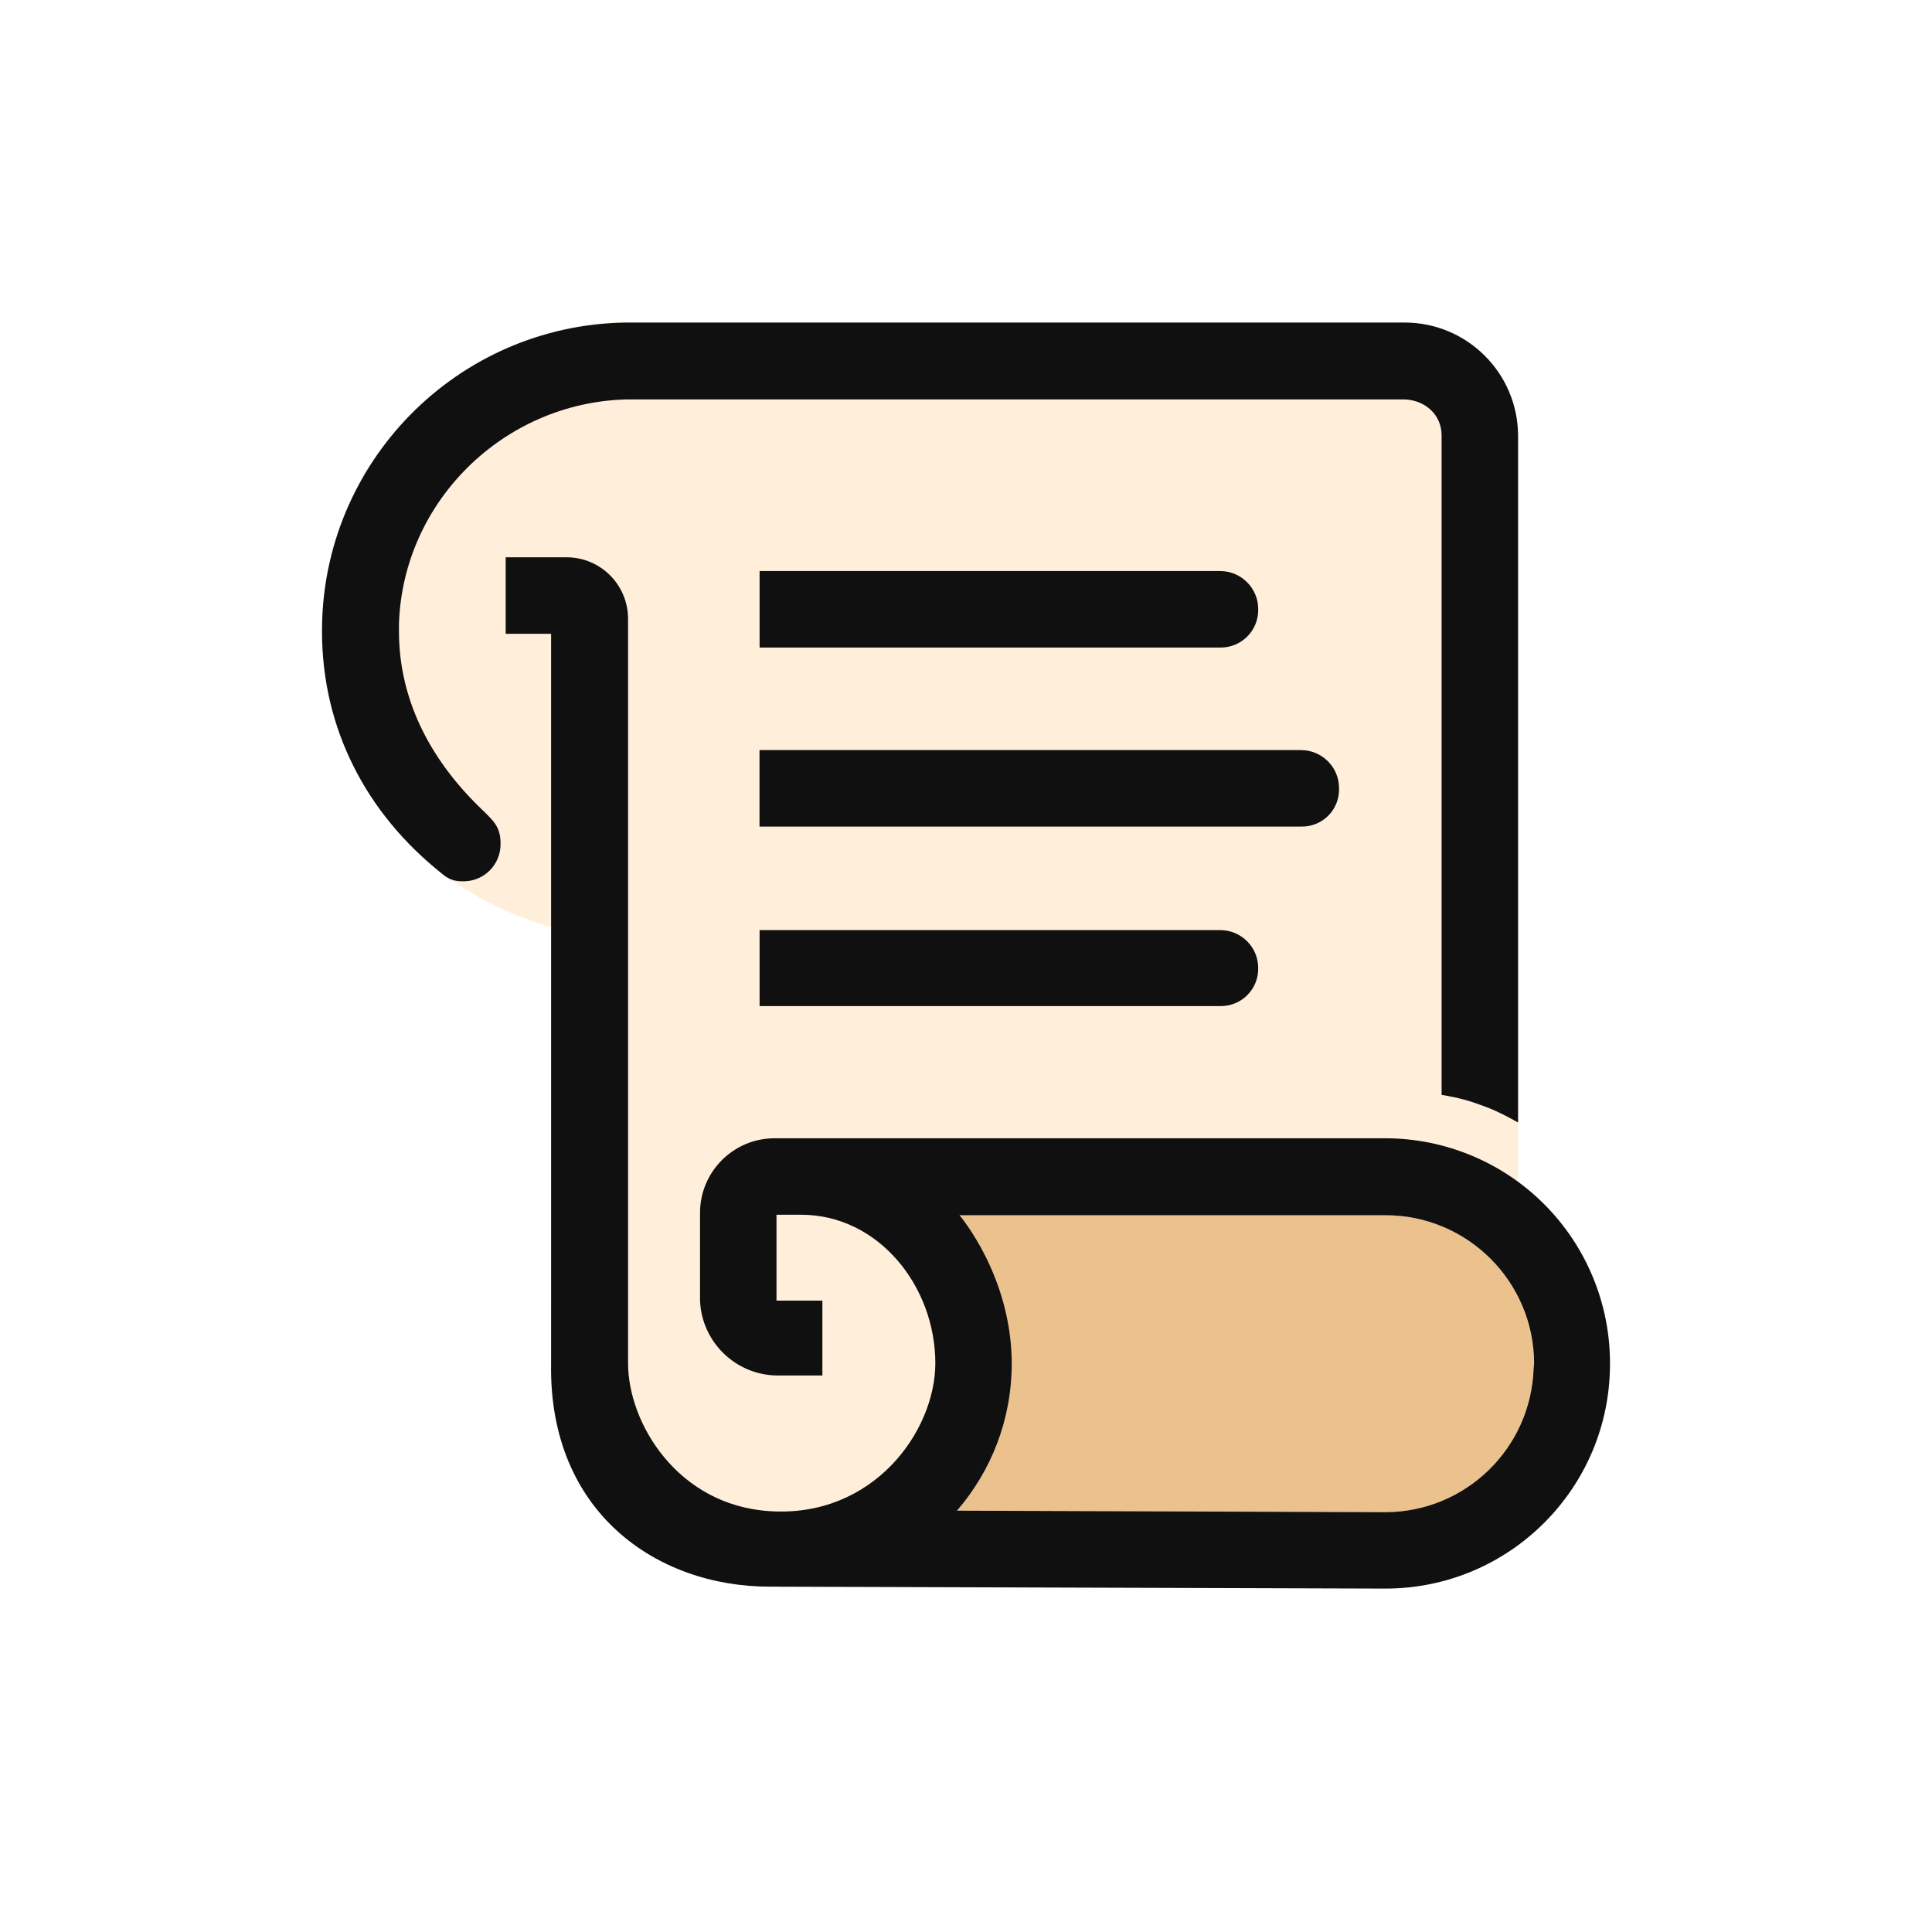
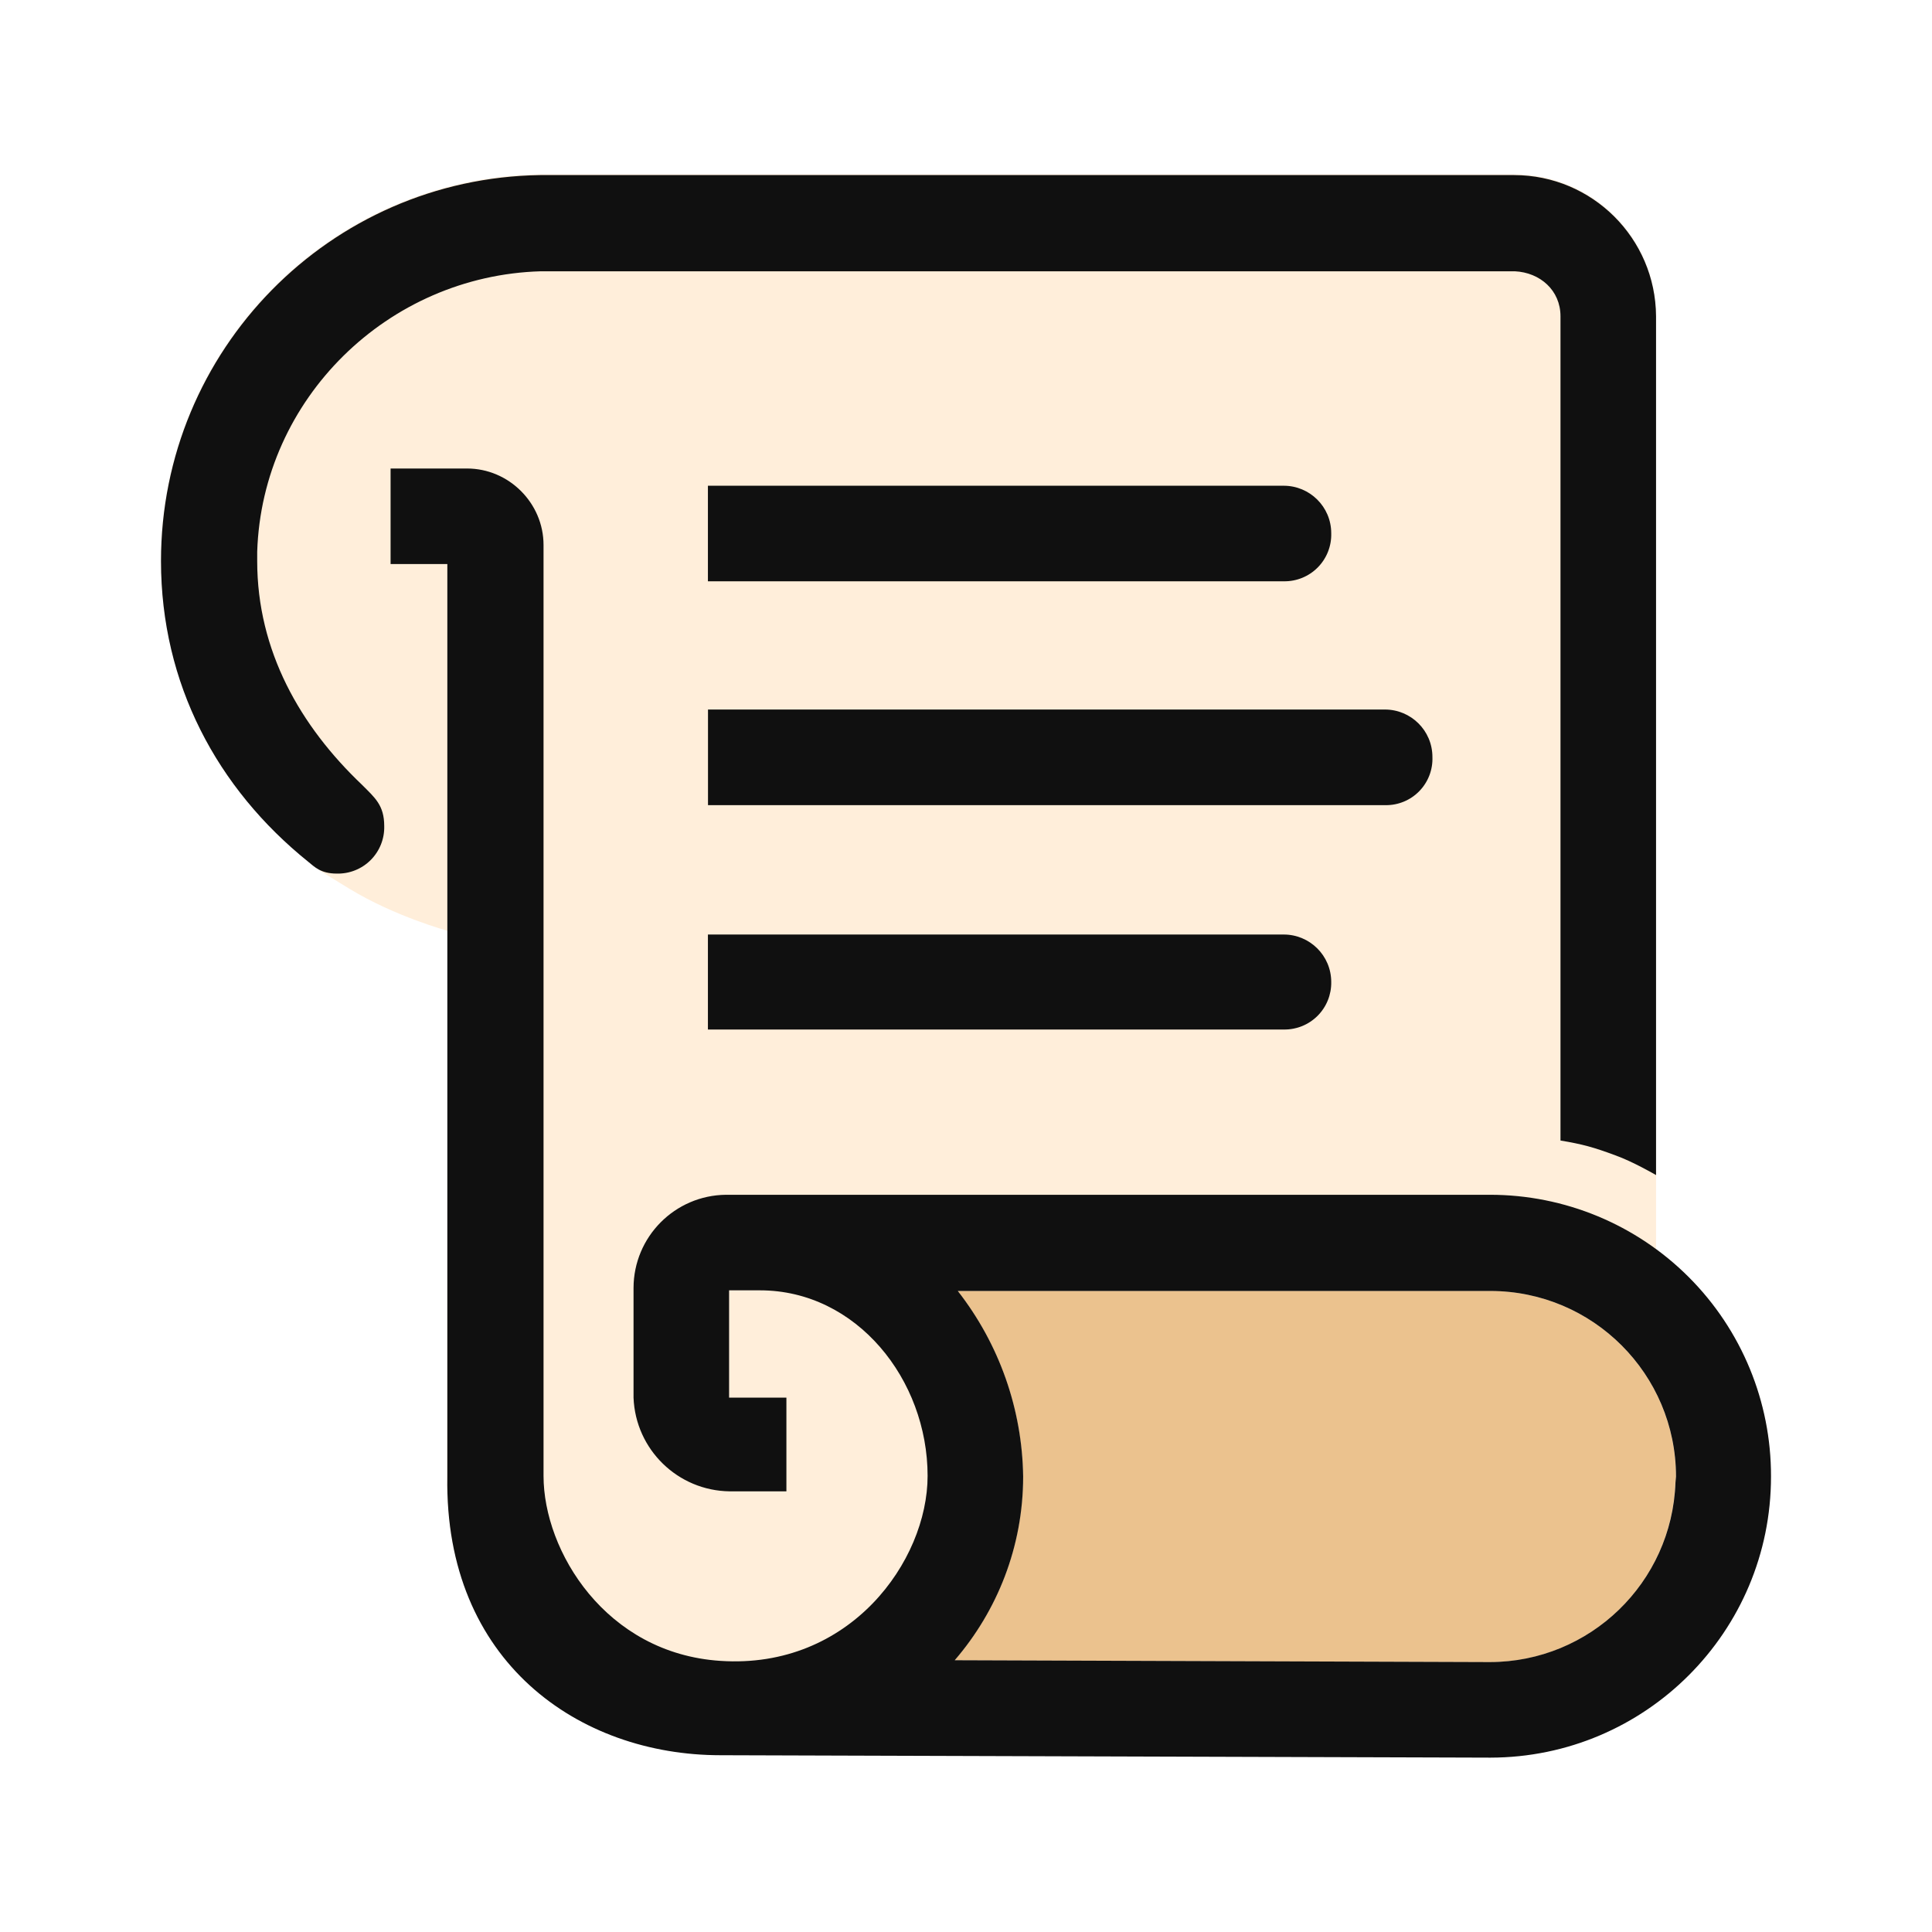
<svg xmlns="http://www.w3.org/2000/svg" width="24" height="24" fill="none" viewBox="0 0 24 24">
-   <path fill="#FFEEDA" d="M18.858 14.68V5.402A1.41 1.41 0 0 0 17.448 4h-9.68A3.83 3.83 0 0 0 4 7.835c0 .705.19 1.312.478 1.845.245.44.631.857 1.01 1.17.111.086.056.049.387.251.453.276.974.417.974.417l-.006 5.55c.012.264.037.515.11.754.215.785.76 1.385 1.495 1.673.307.123.656.202 1.03.208l7.732.025a2.79 2.79 0 0 0 2.787-2.794 2.8 2.8 0 0 0-1.14-2.255" />
-   <path fill="#EBC28E" d="M19.05 17.002a1.846 1.846 0 0 1-1.845 1.783l-5.318-.019c.422-.49.68-1.127.68-1.826 0-1.09-.65-1.844-.65-1.844h5.294c1.017 0 1.844.827 1.844 1.844z" />
-   <path fill="#101010" d="M5.997 10.066c-.612-.582-1.041-1.33-1.041-2.224V7.75c.049-1.52 1.299-2.745 2.818-2.788h9.68c.252.012.454.19.454.447v8.192c.22.037.331.067.545.147.172.062.405.196.405.196V5.41a1.41 1.41 0 0 0-1.41-1.403h-9.68A3.83 3.83 0 0 0 4 7.842c0 1.22.558 2.26 1.464 2.99.062.049.123.116.282.116a.46.46 0 0 0 .472-.472c0-.208-.092-.281-.22-.41" />
-   <path fill="#101010" d="M17.207 14.14H9.615a.927.927 0 0 0-.919.926v1.09a.97.97 0 0 0 .956.931h.564v-.93h-.57V15.09h.306c.962 0 1.667.889 1.667 1.844 0 .846-.772 1.924-2.059 1.838-1.14-.073-1.758-1.09-1.758-1.838V7.683a.764.764 0 0 0-.76-.76h-.76v.95h.564v9.067c-.03 1.845 1.311 2.77 2.714 2.77l7.653.024A2.79 2.79 0 0 0 20 16.94a2.794 2.794 0 0 0-2.793-2.8m1.844 2.862a1.846 1.846 0 0 1-1.844 1.783l-5.319-.019c.423-.49.68-1.127.68-1.826 0-1.09-.649-1.844-.649-1.844h5.294c1.017 0 1.844.827 1.844 1.844zm-3.893-8.958H9.436v-.95h5.722c.257 0 .472.209.472.472a.466.466 0 0 1-.472.478" />
-   <path fill="#101010" d="M15.158 12.498H9.436v-.944h5.722c.257 0 .472.208.472.472a.464.464 0 0 1-.472.472m1.012-2.23H9.435v-.95h6.727c.257 0 .472.209.472.472a.46.46 0 0 1-.466.478" />
+   <path fill="#FFEEDA" d="M20.572 15.515V3.92a1.765 1.765 0 0 0-1.762-1.754H6.71C4.098 2.204 2 4.341 2 6.96c0 .88.237 1.64.597 2.305.307.552.79 1.072 1.264 1.463.138.107.069.061.482.314.567.345 1.218.521 1.218.521l-.007 6.938c.015.33.045.644.137.942.268.98.95 1.731 1.869 2.091.383.153.82.253 1.287.26l9.665.031a3.49 3.49 0 0 0 3.484-3.492c.008-1.149-.566-2.175-1.424-2.818" />
+   <path fill="#EBC28E" d="M20.811 18.419a2.307 2.307 0 0 1-2.305 2.229l-6.648-.023c.529-.613.85-1.41.85-2.283a3.83 3.83 0 0 0-.811-2.305h6.617a2.307 2.307 0 0 1 2.305 2.305z" />
+   <path fill="#101010" d="M4.497 9.749c-.766-.728-1.302-1.662-1.302-2.78v-.115c.061-1.9 1.623-3.43 3.523-3.484h12.1c.314.015.567.237.567.559v10.239c.275.046.413.084.681.184.215.076.506.245.506.245V3.929a1.765 1.765 0 0 0-1.762-1.754H6.71C4.098 2.213 2 4.35 2 6.969c0 1.524.697 2.826 1.83 3.737.077.062.154.146.353.146a.575.575 0 0 0 .59-.59c0-.26-.116-.352-.276-.513" />
+   <path fill="#101010" d="M18.508 14.842h-9.49a1.16 1.16 0 0 0-1.148 1.156v1.364a1.21 1.21 0 0 0 1.195 1.164h.704v-1.164h-.712v-1.333h.383c1.202 0 2.083 1.11 2.083 2.305 0 1.057-.965 2.405-2.573 2.298-1.425-.092-2.198-1.363-2.198-2.298V6.77c0-.52-.43-.95-.95-.95h-.95v1.187h.705v11.335c-.038 2.305 1.639 3.462 3.393 3.462l9.565.03A3.49 3.49 0 0 0 22 18.342a3.49 3.49 0 0 0-3.492-3.5m2.305 3.577a2.31 2.31 0 0 1-2.305 2.228l-6.648-.023c.528-.613.85-1.41.85-2.282a3.83 3.83 0 0 0-.812-2.305h6.617a2.307 2.307 0 0 1 2.305 2.305zM15.947 7.221H8.794V6.034h7.153c.322 0 .59.26.59.59a.58.58 0 0 1-.59.597" />
+   <path fill="#101010" d="M15.947 12.789H8.794v-1.18h7.153c.322 0 .59.26.59.59a.58.58 0 0 1-.59.59m1.263-2.787H8.795V8.814h8.409c.322 0 .59.26.59.59a.576.576 0 0 1-.582.598" />
</svg>
